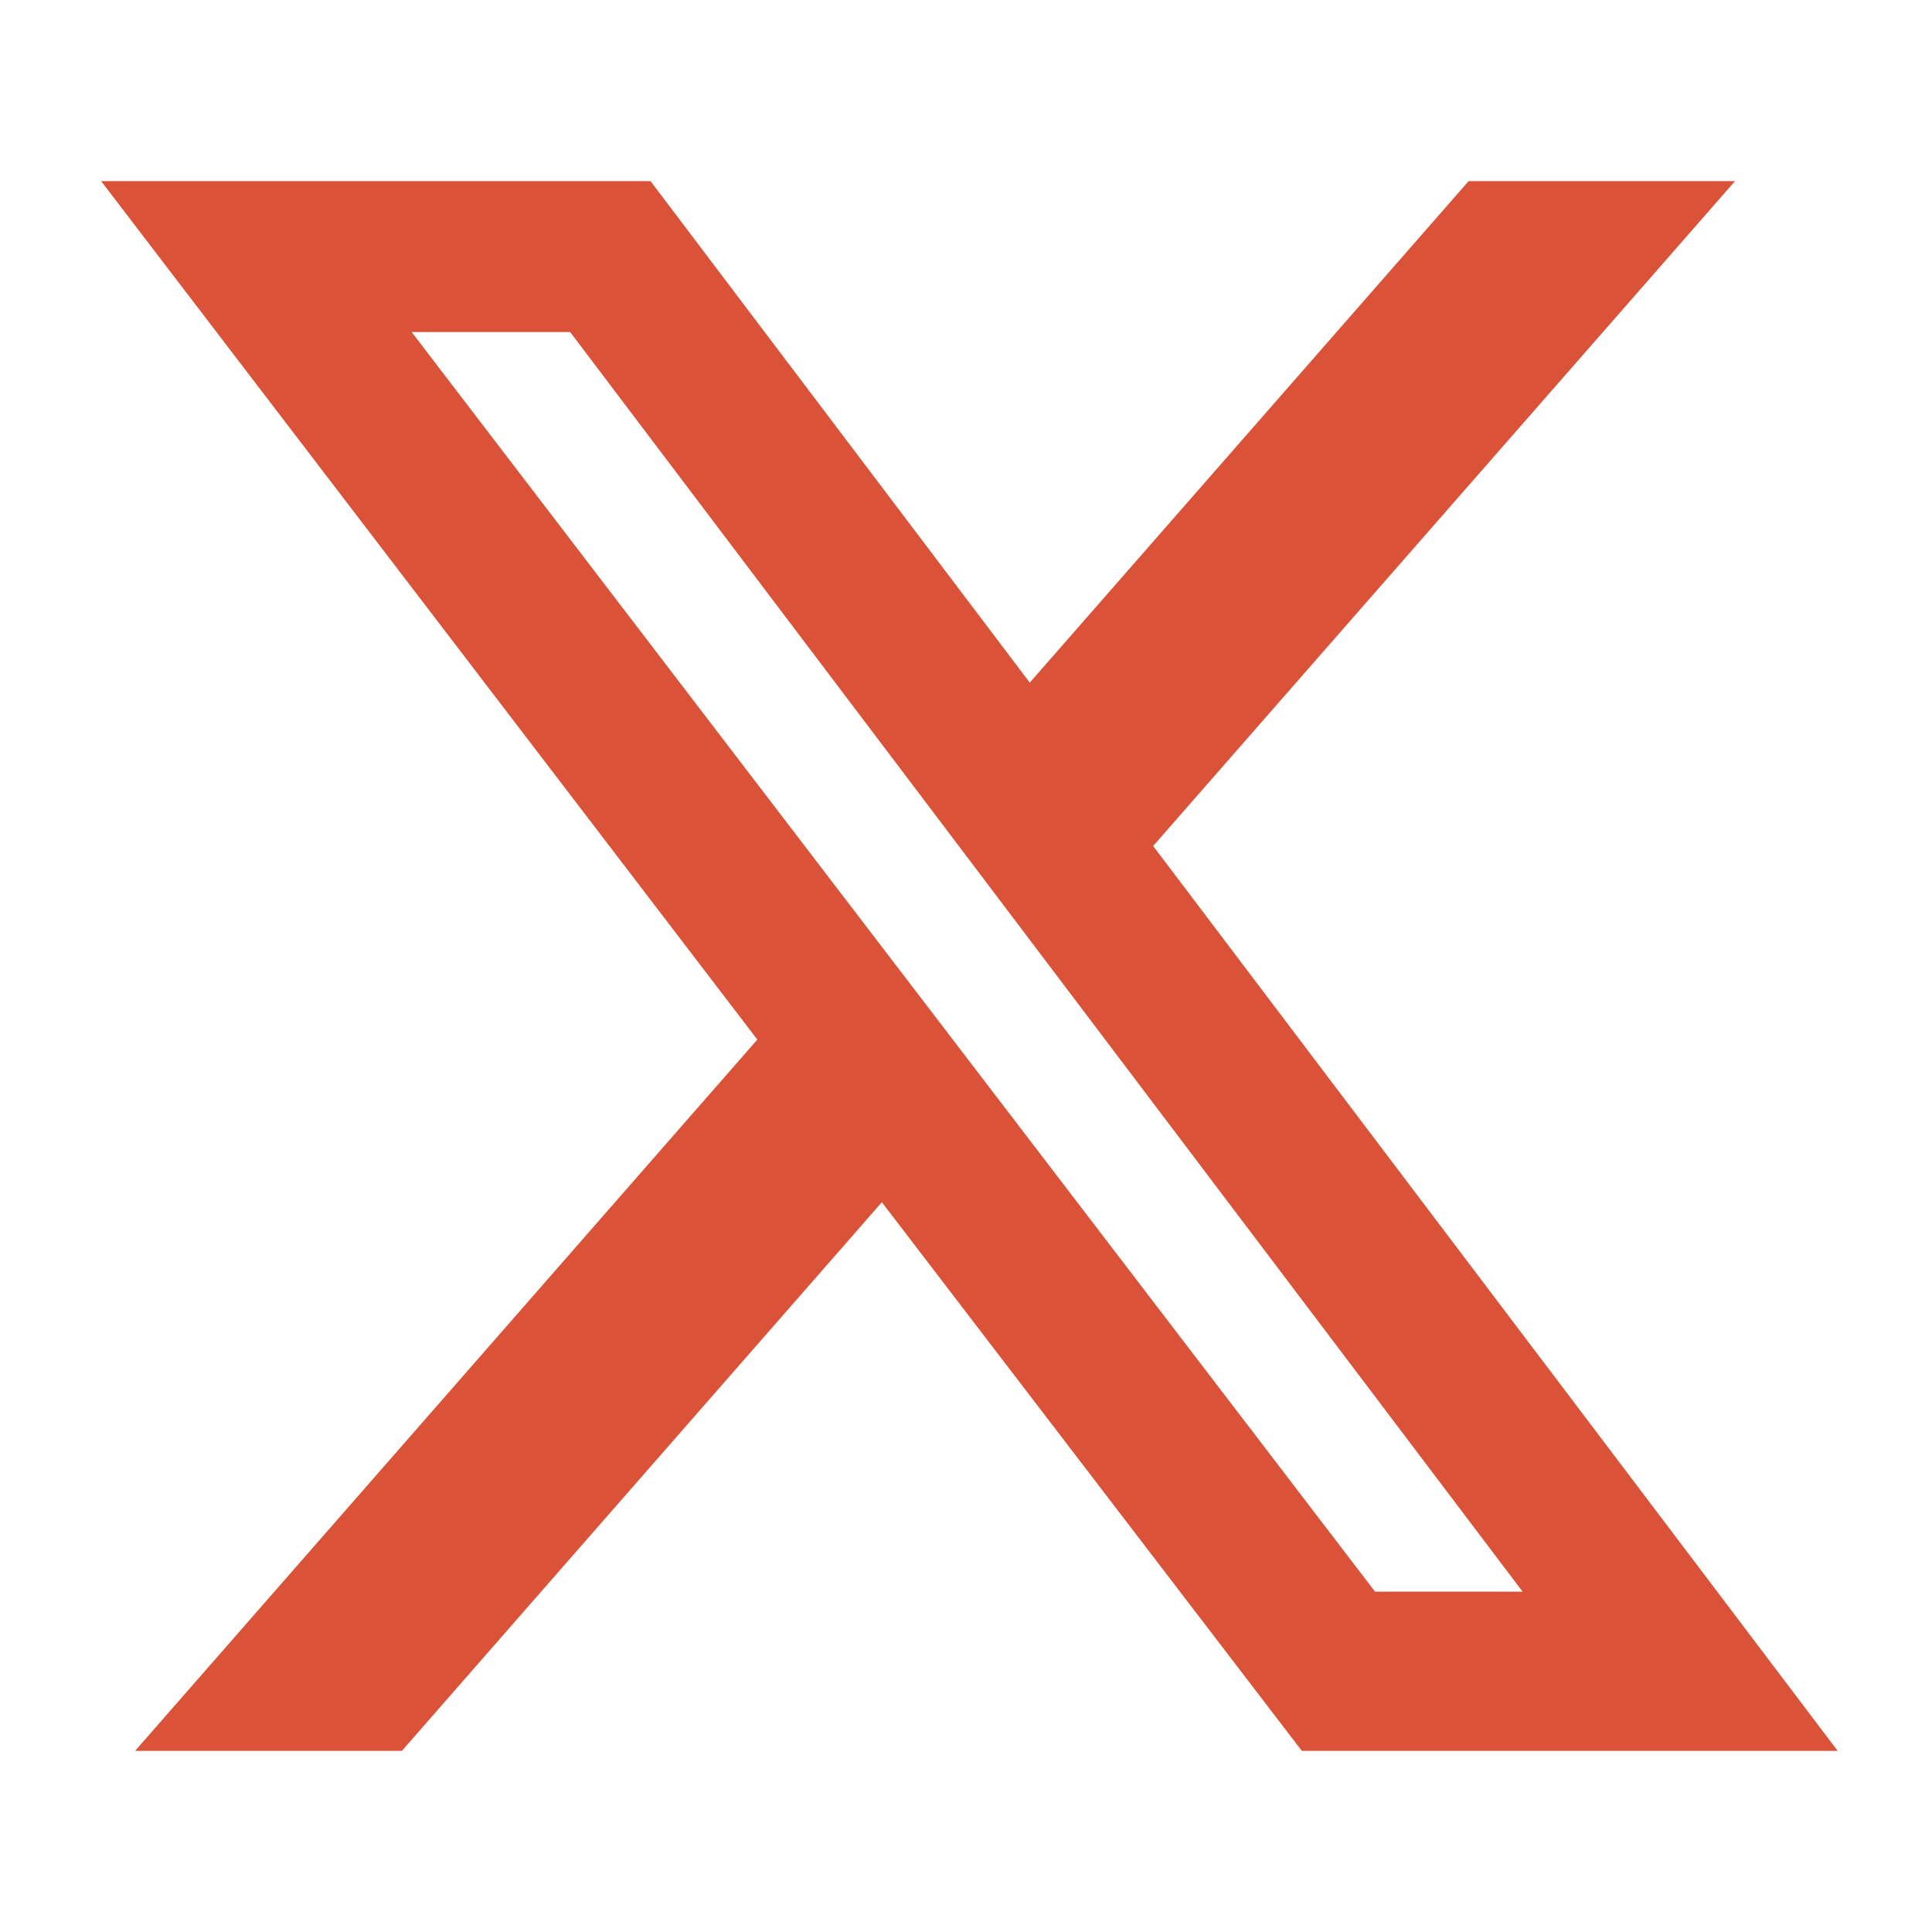
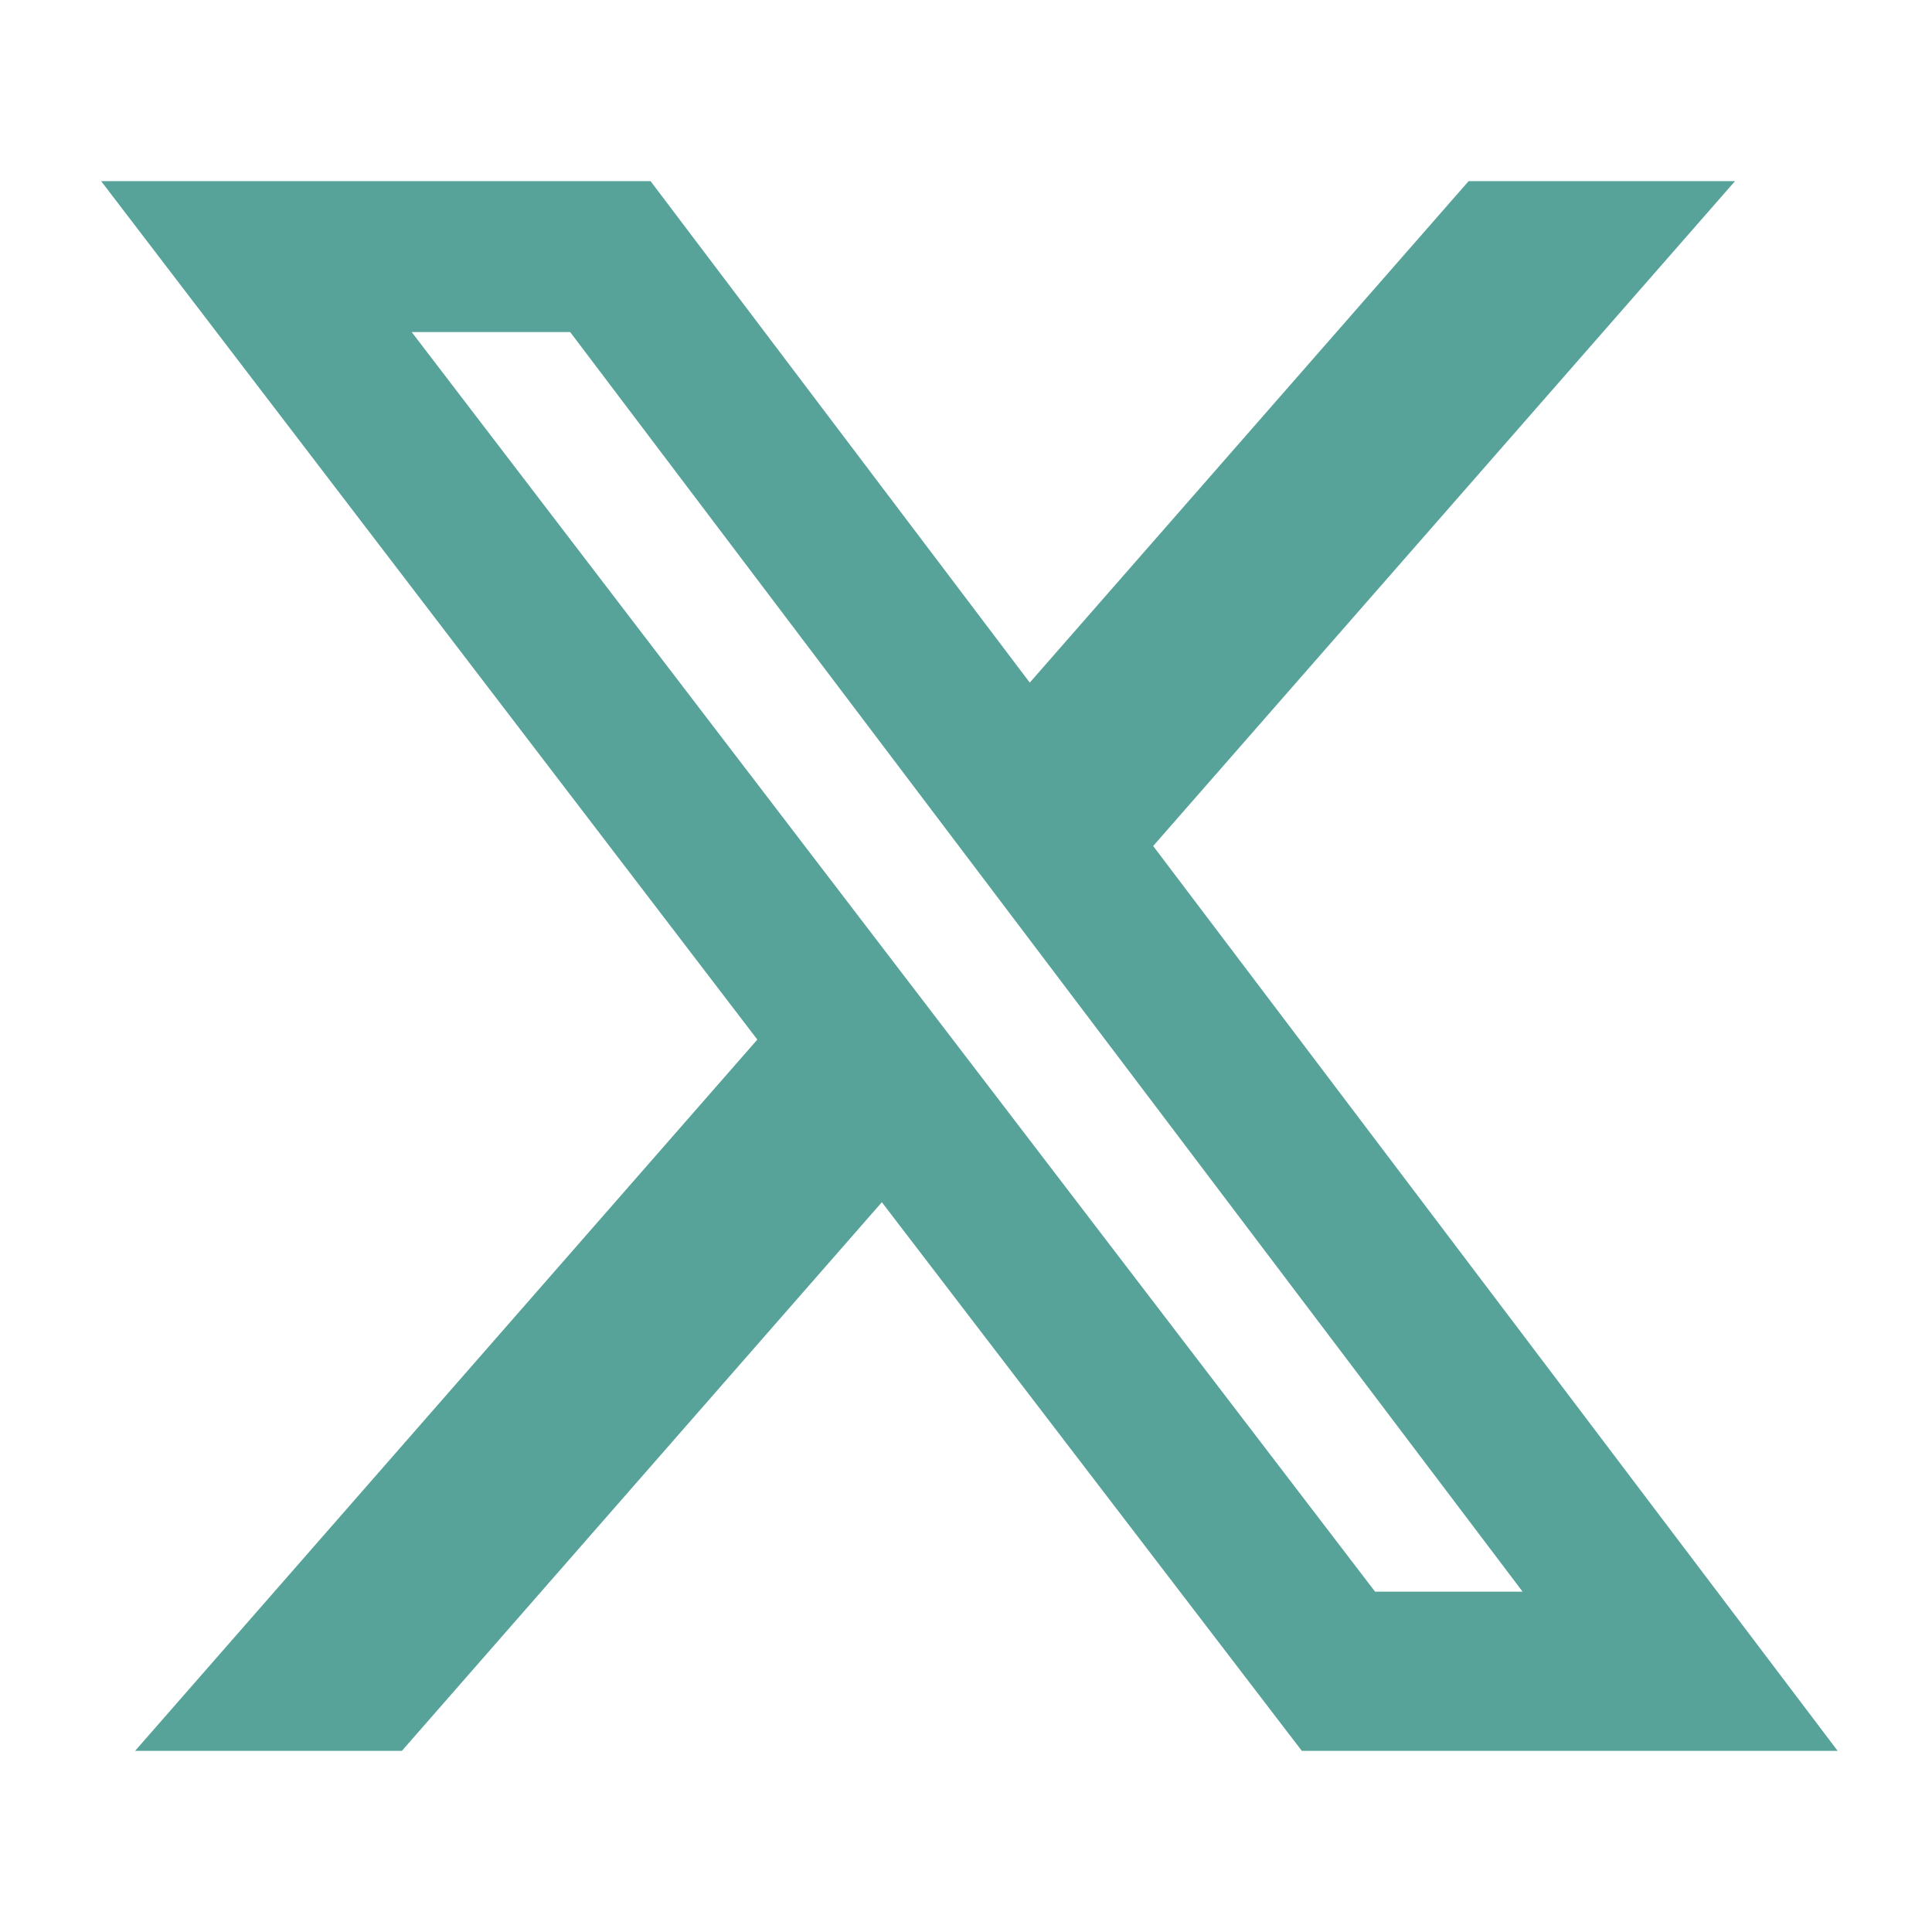
<svg xmlns="http://www.w3.org/2000/svg" viewBox="0 0 512 512">
-   <path fill="#da5339" d="M389.2 48h70.6L305.6 224.2 487 464H345L233.7 318.6 106.5 464H35.8L200.7 275.5 26.8 48H172.4L272.9 180.9 389.2 48zM364.4 421.8h39.1L151.1 88h-42L364.4 421.8z" />
+   <path fill="#57A399" d="M389.2 48h70.6L305.6 224.2 487 464H345L233.7 318.6 106.5 464H35.8L200.7 275.5 26.8 48H172.4L272.9 180.9 389.2 48zM364.4 421.8h39.1L151.1 88h-42L364.4 421.8z" />
</svg>
